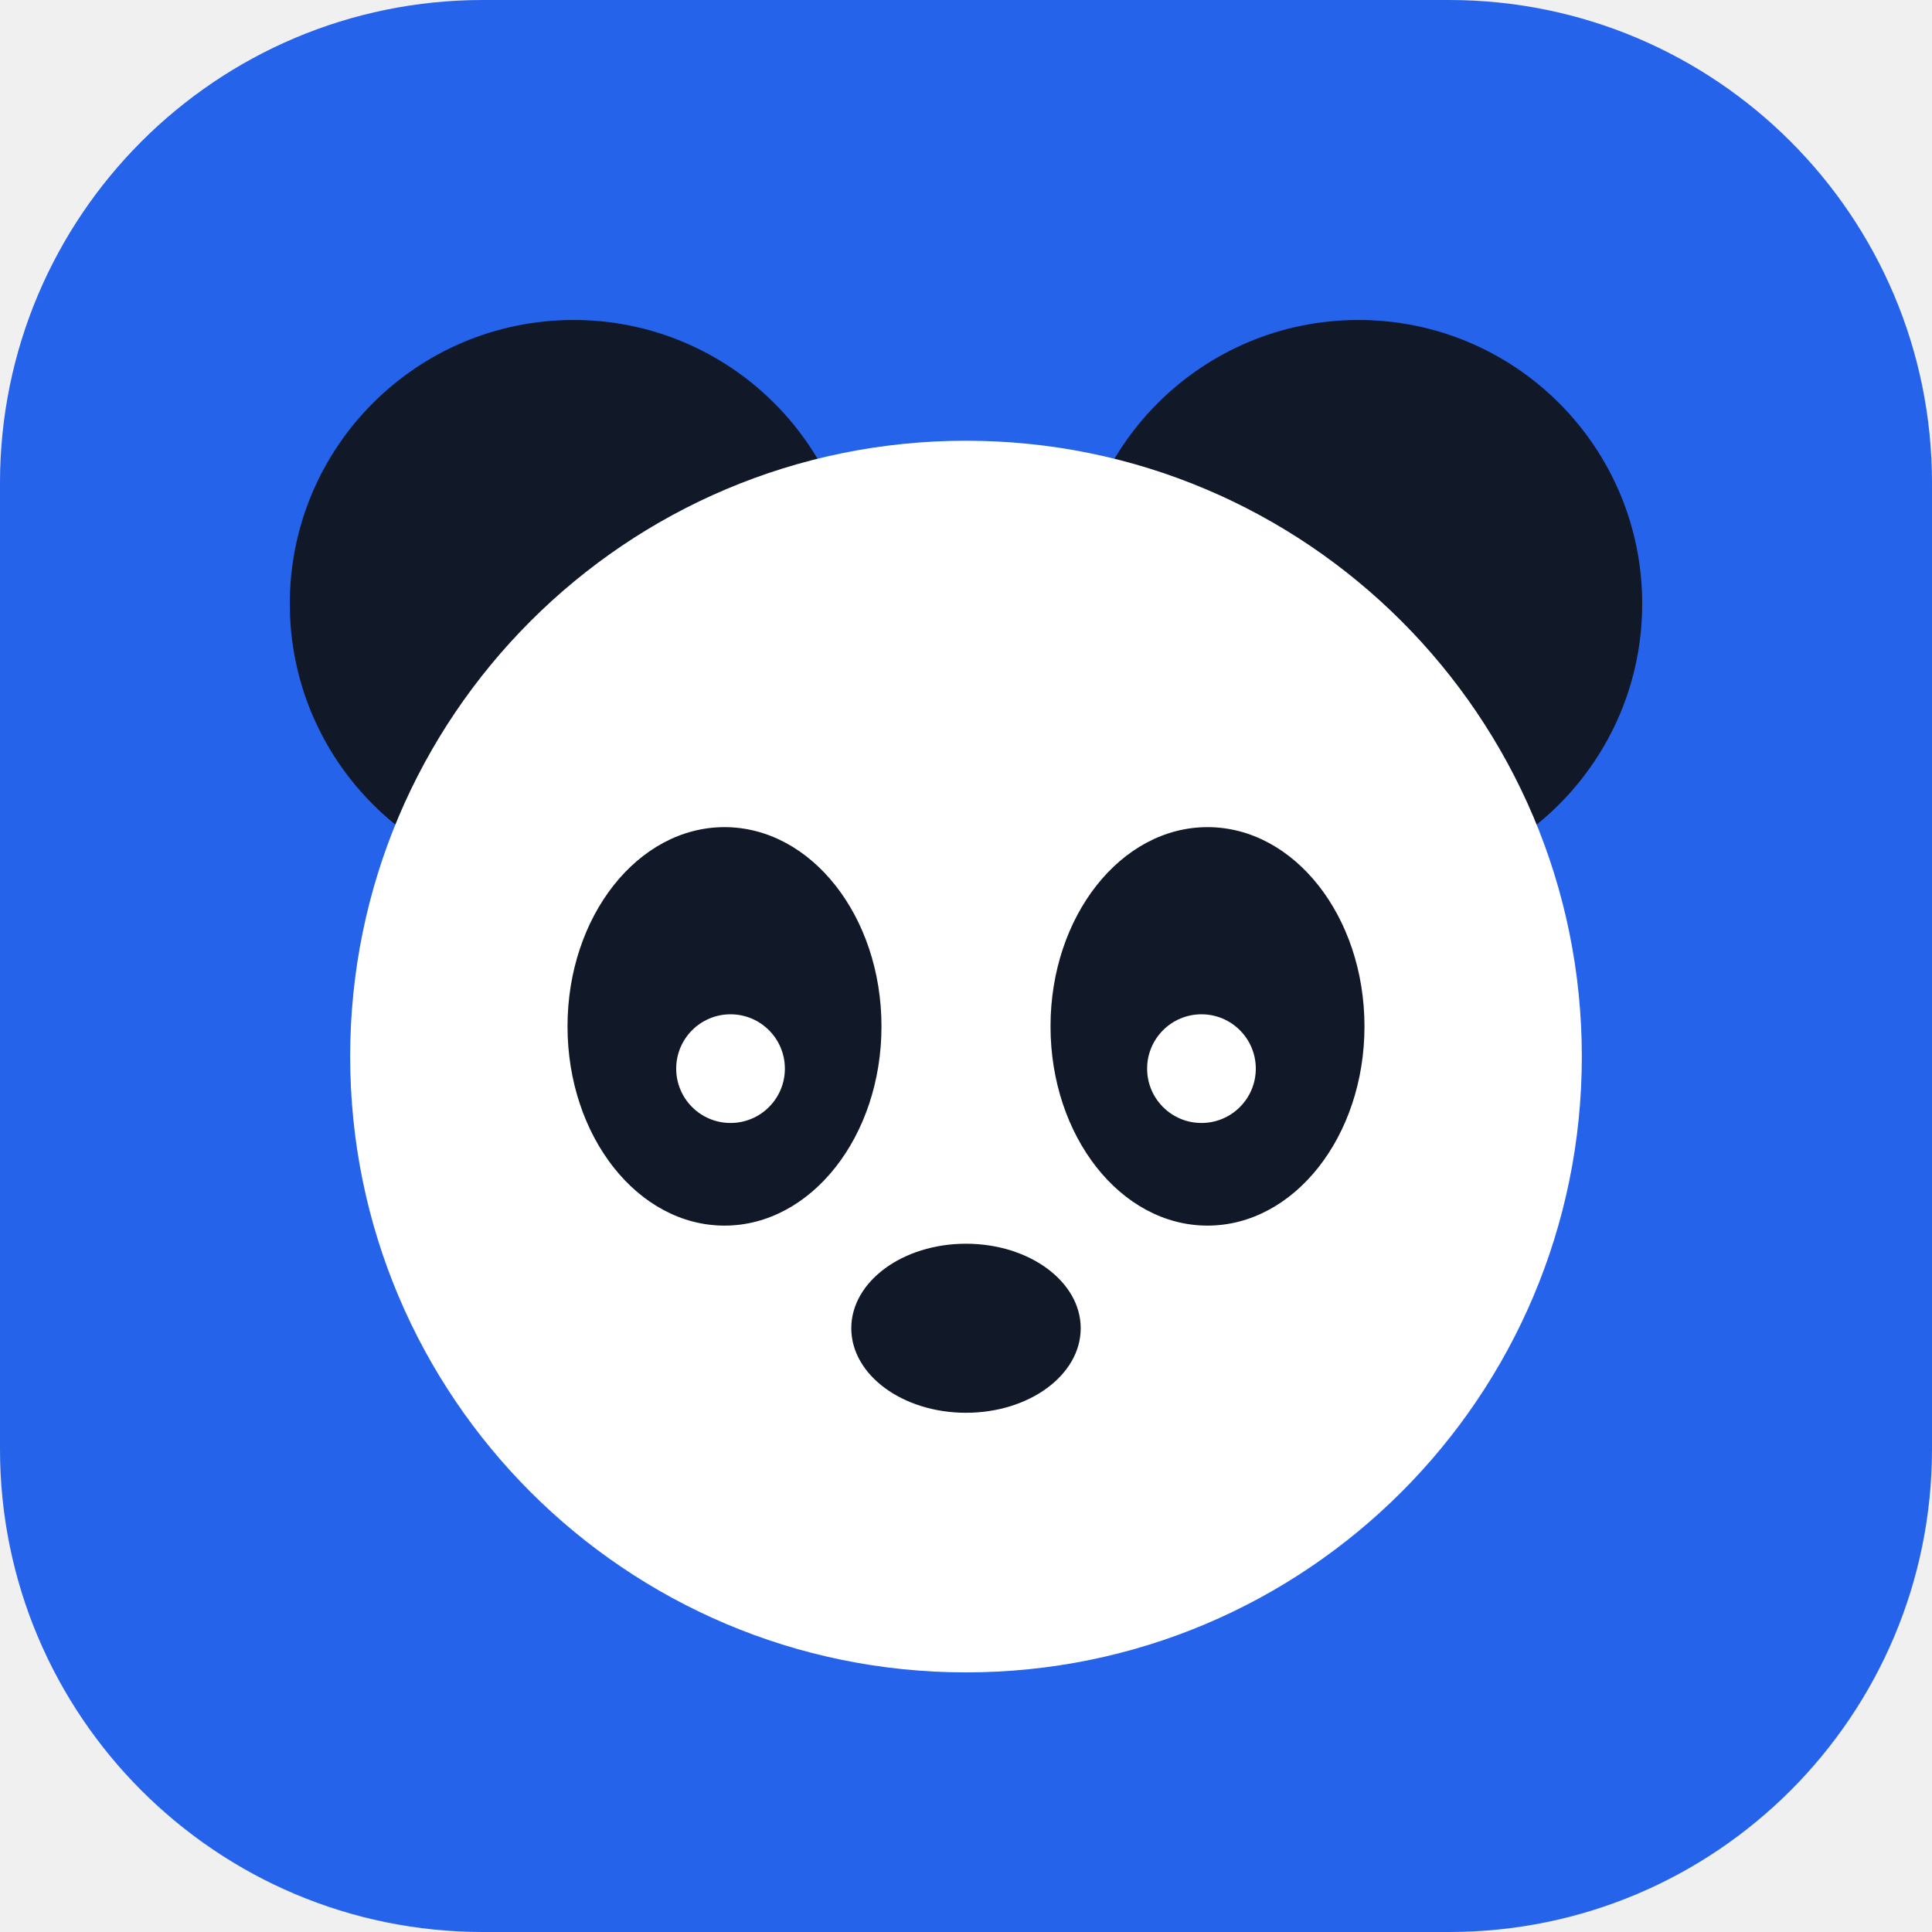
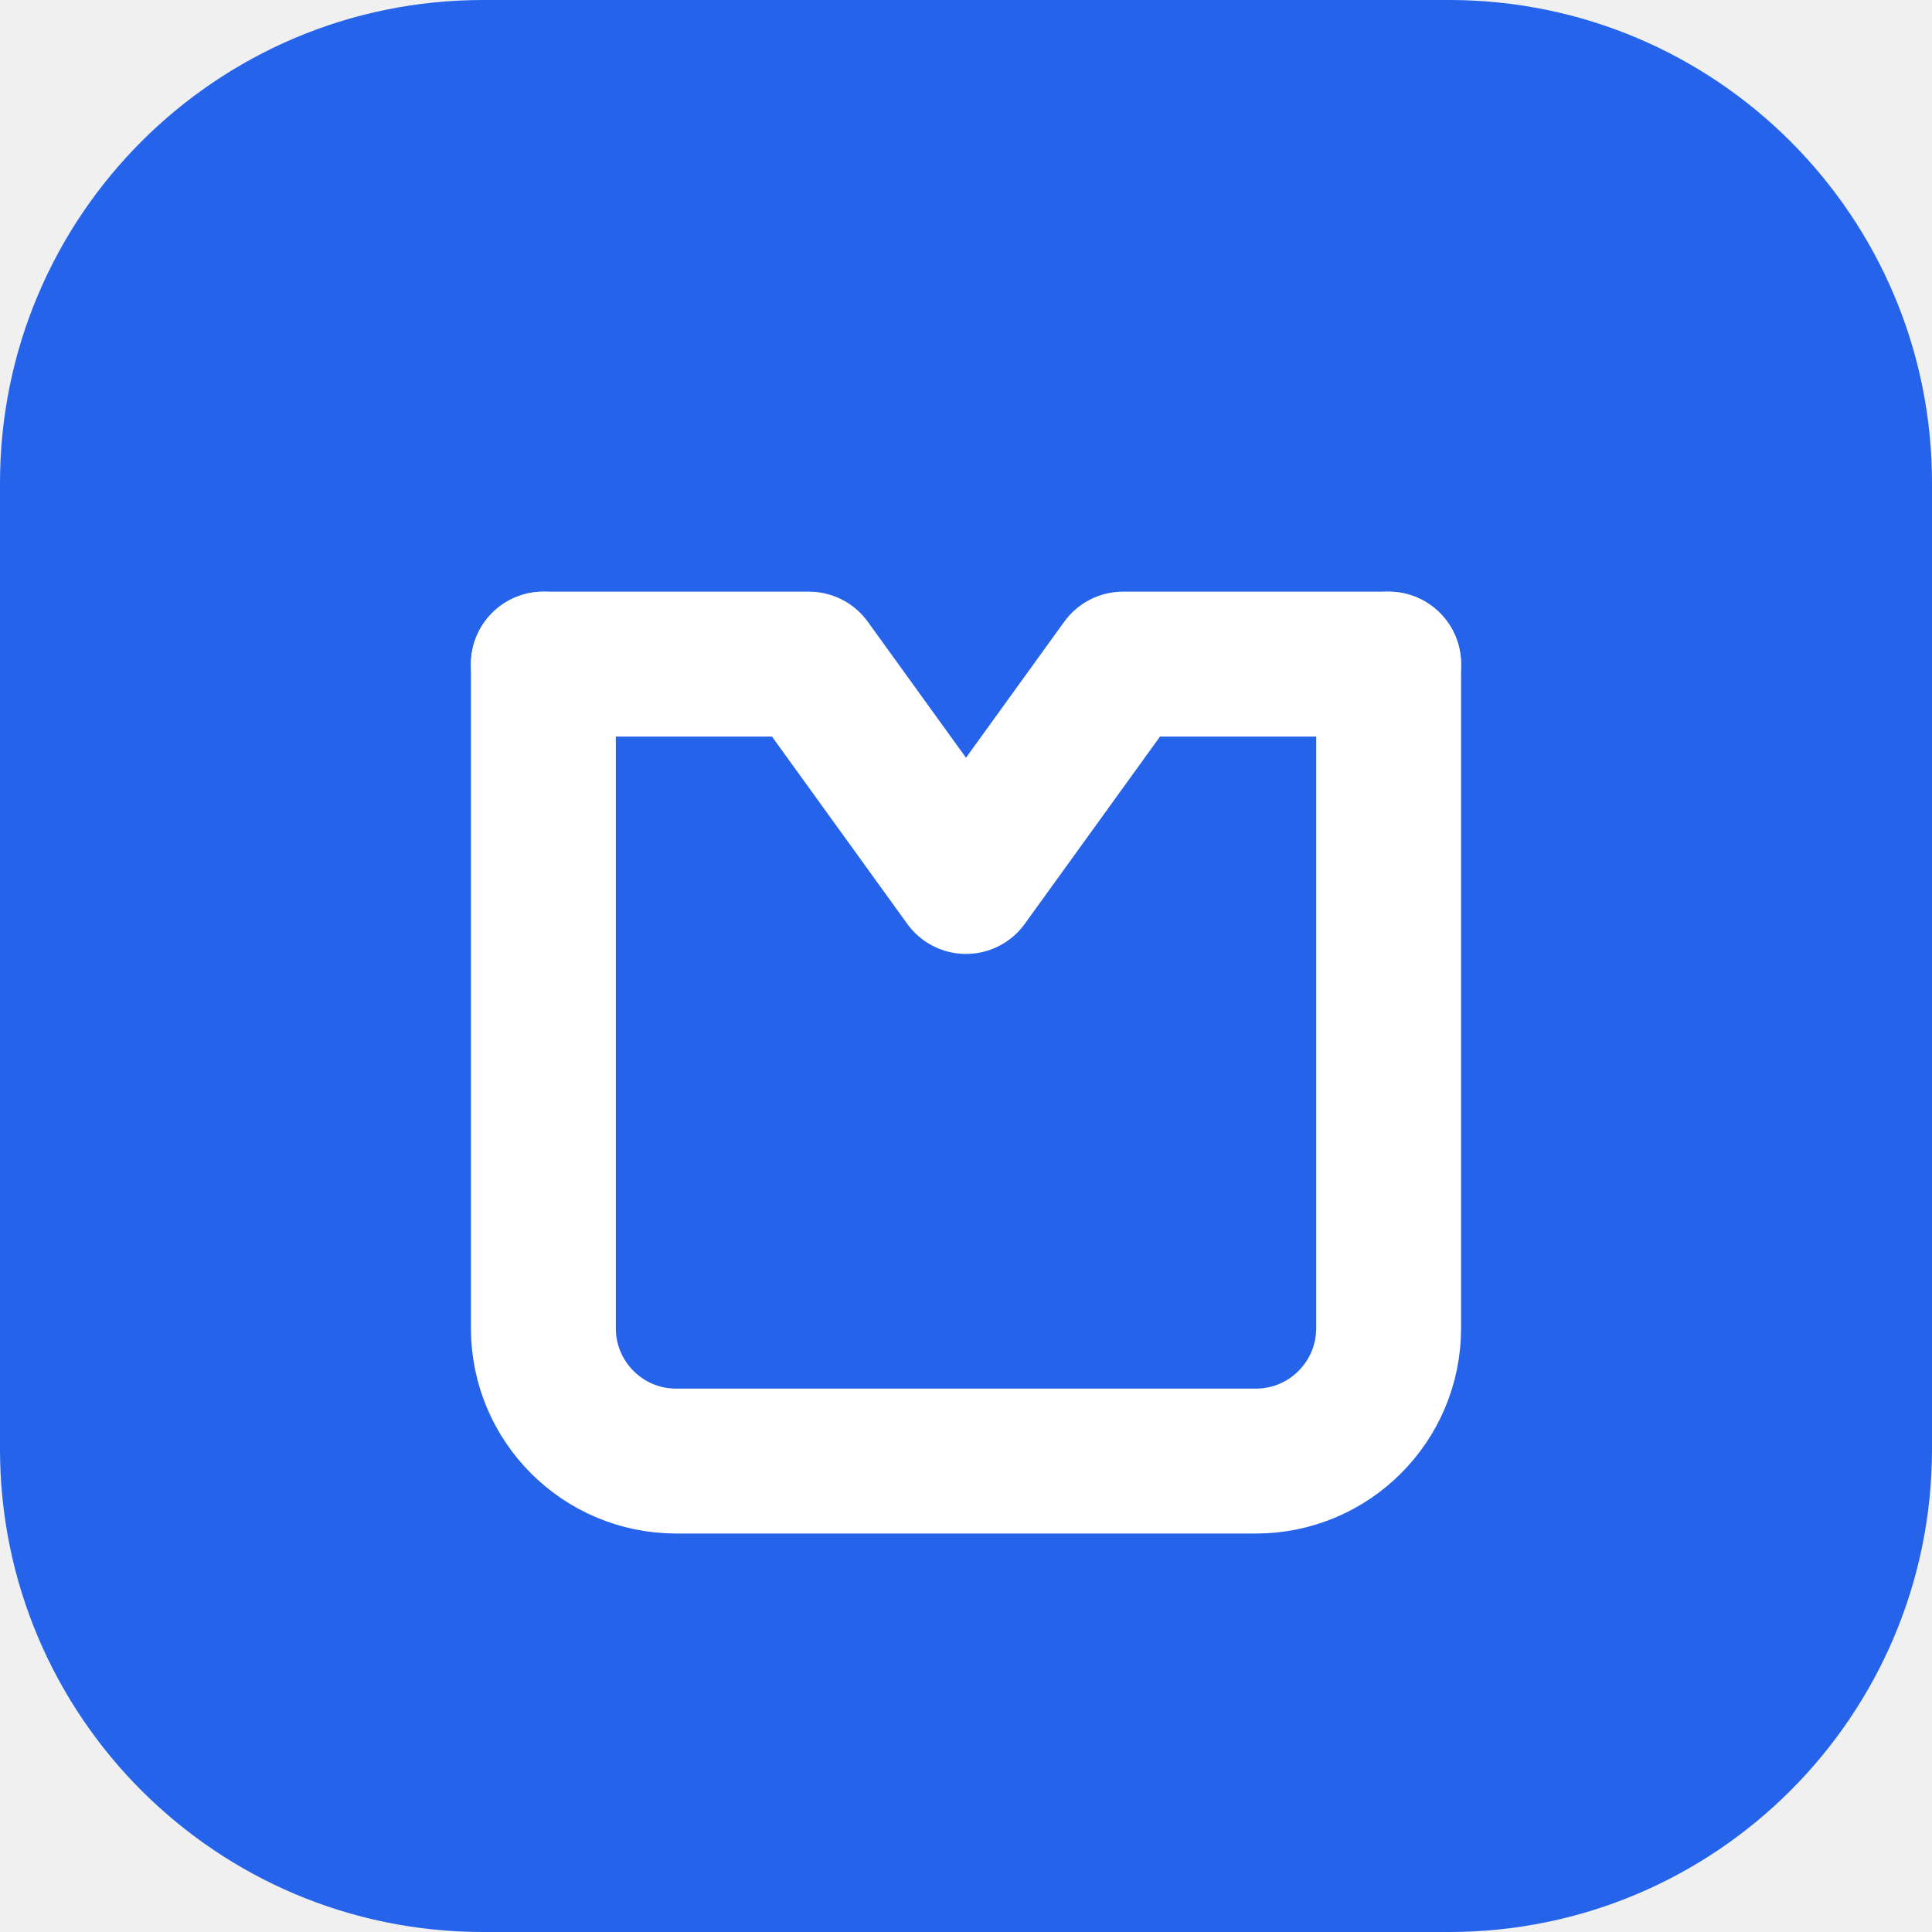
<svg xmlns="http://www.w3.org/2000/svg" width="32" height="32" viewBox="0 0 32 32">
  <rect width="32" height="32" rx="8" fill="#2563eb" />
-   <circle cx="9.5" cy="10" r="4.7" fill="#111827" />
-   <circle cx="22.5" cy="10" r="4.7" fill="#111827" />
-   <circle cx="16" cy="17.5" r="10.2" fill="#ffffff" />
-   <ellipse cx="12" cy="17" rx="2.6" ry="3.3" fill="#111827" />
-   <ellipse cx="20" cy="17" rx="2.6" ry="3.3" fill="#111827" />
-   <circle cx="12.1" cy="17.7" r="0.9" fill="#ffffff" />
-   <circle cx="19.9" cy="17.7" r="0.9" fill="#ffffff" />
-   <ellipse cx="16" cy="22" rx="1.9" ry="1.4" fill="#111827" />
+   <g fill="none" stroke="#ffffff" stroke-width="2.4" stroke-linecap="round" stroke-linejoin="round">
+     <path d="M9 11 v11 a2.2 2.2 0 0 0 2.2 2.2 h9.6 a2.2 2.2 0 0 0 2.2 -2.2 v-11" />
+     <path d="M9 11 h4.4 L16 14.6 L18.6 11 H23" />
+   </g>
</svg>
